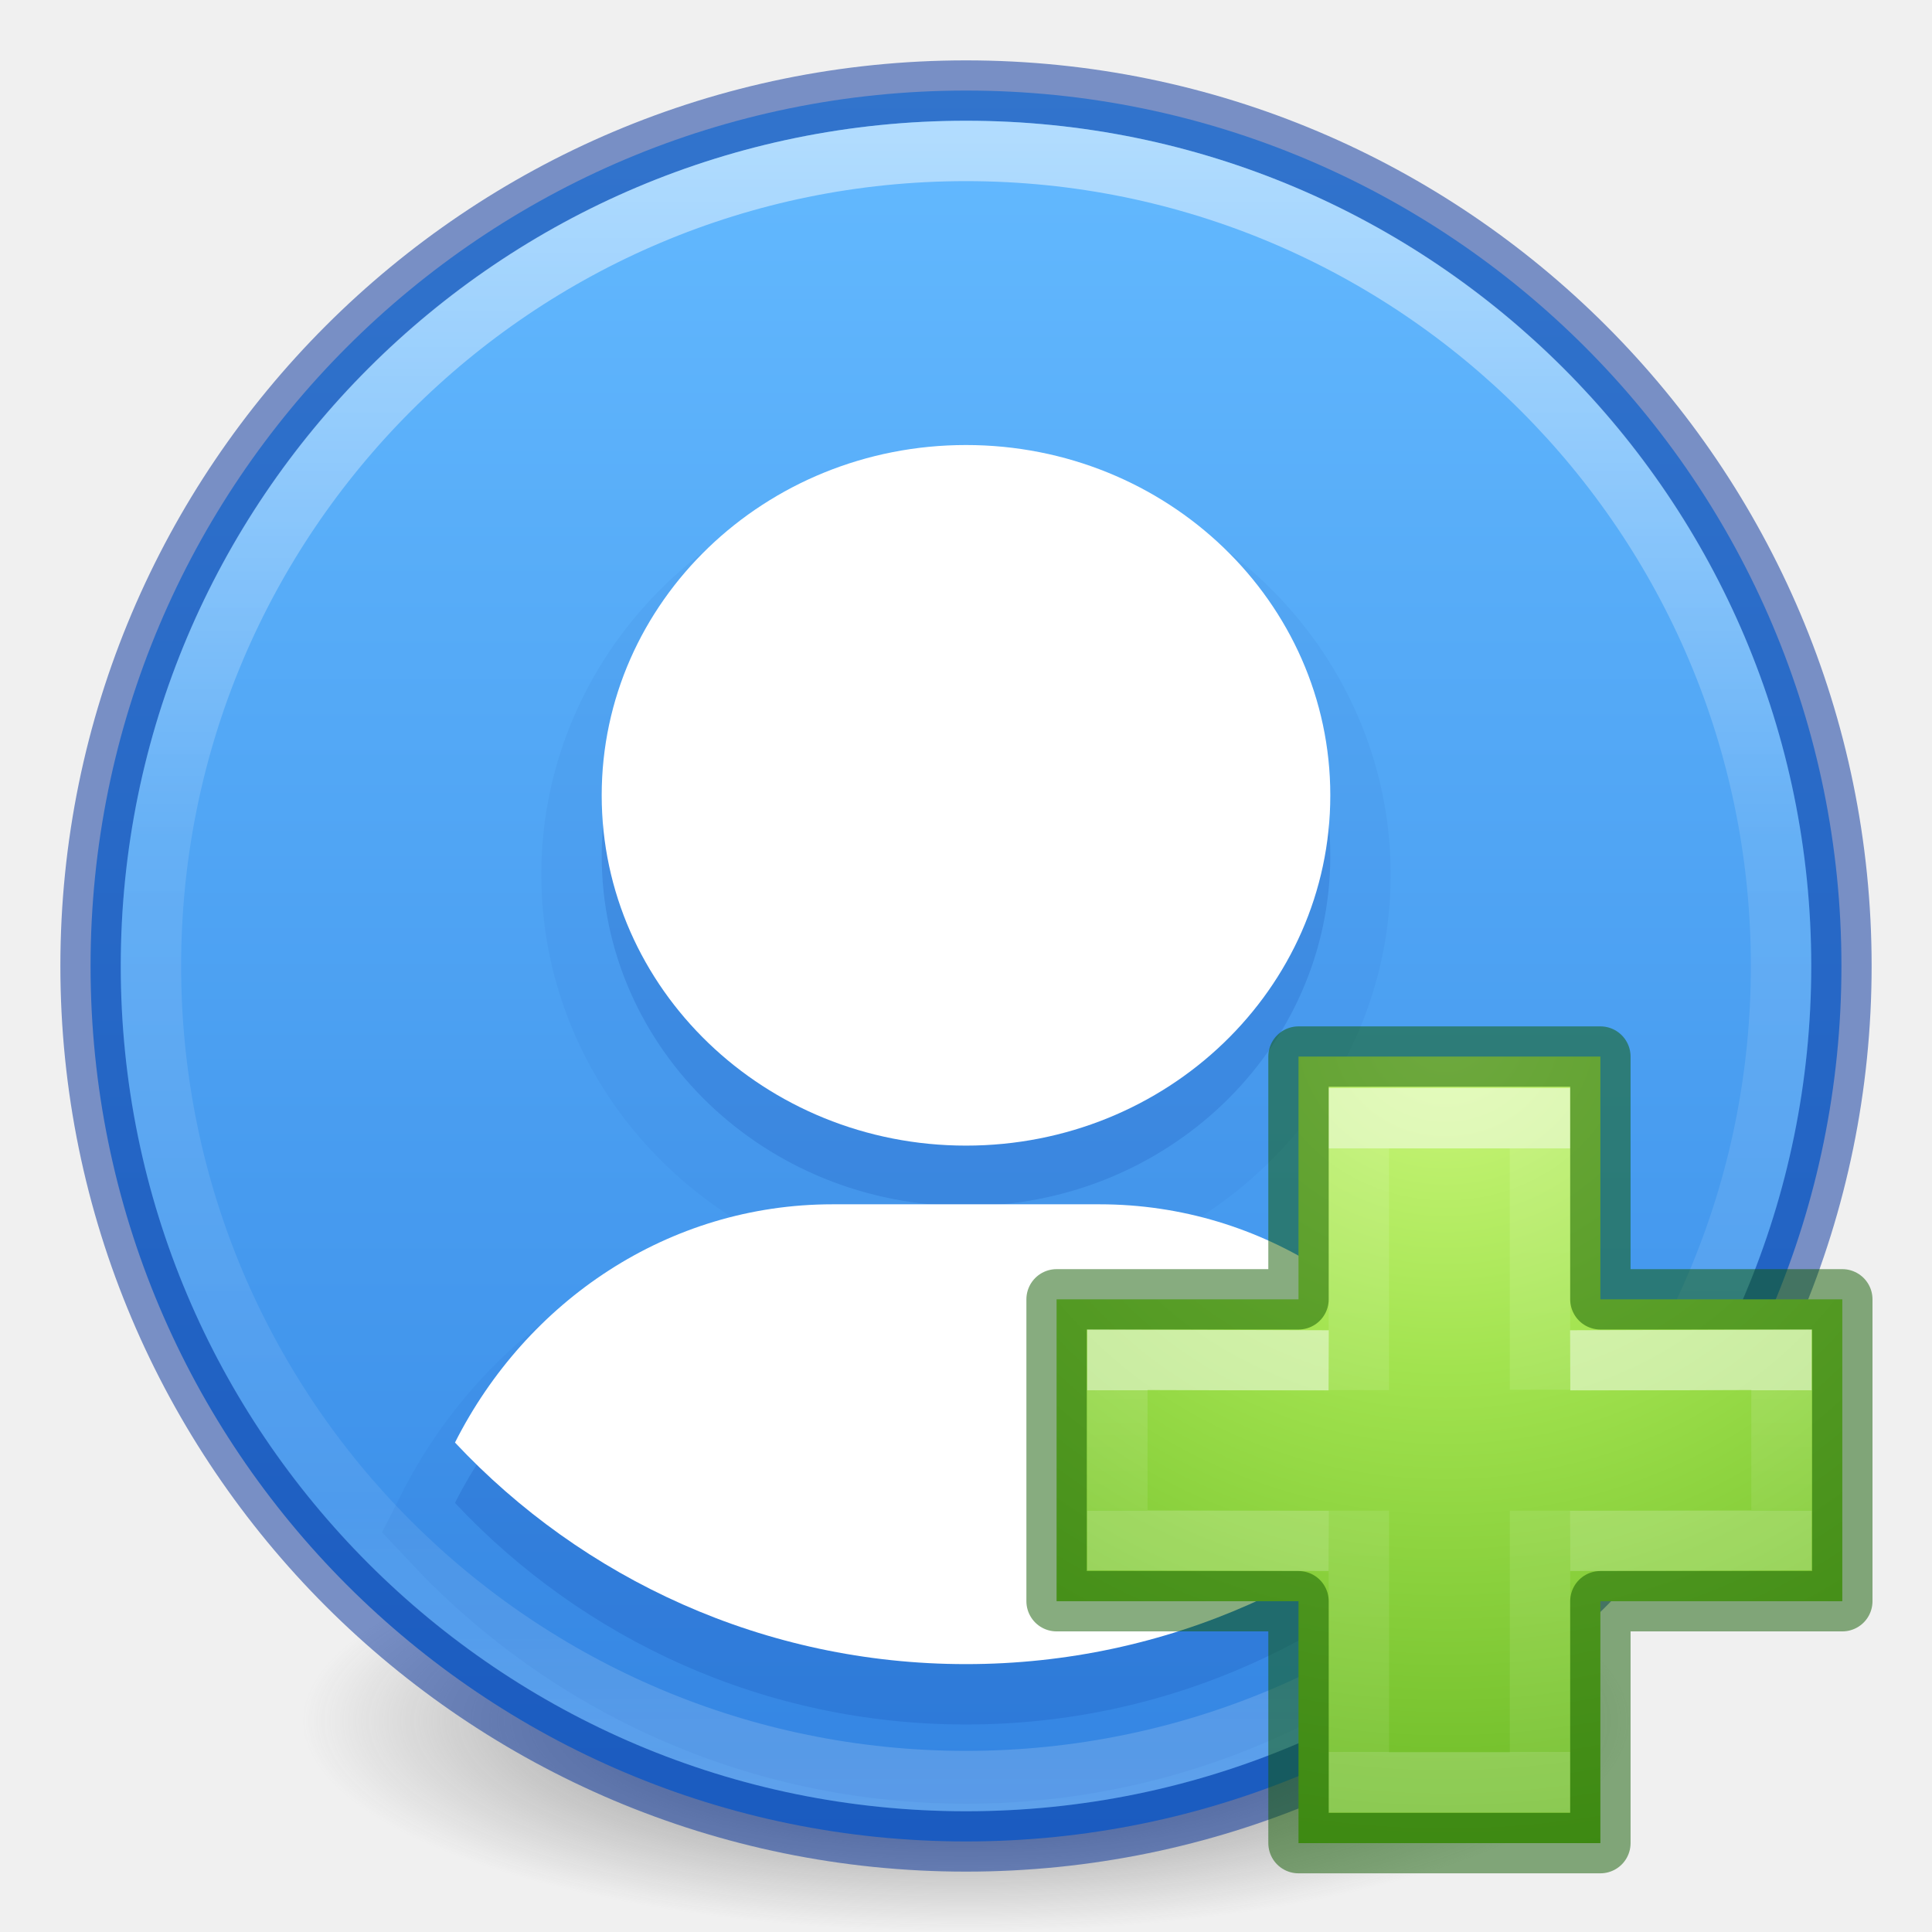
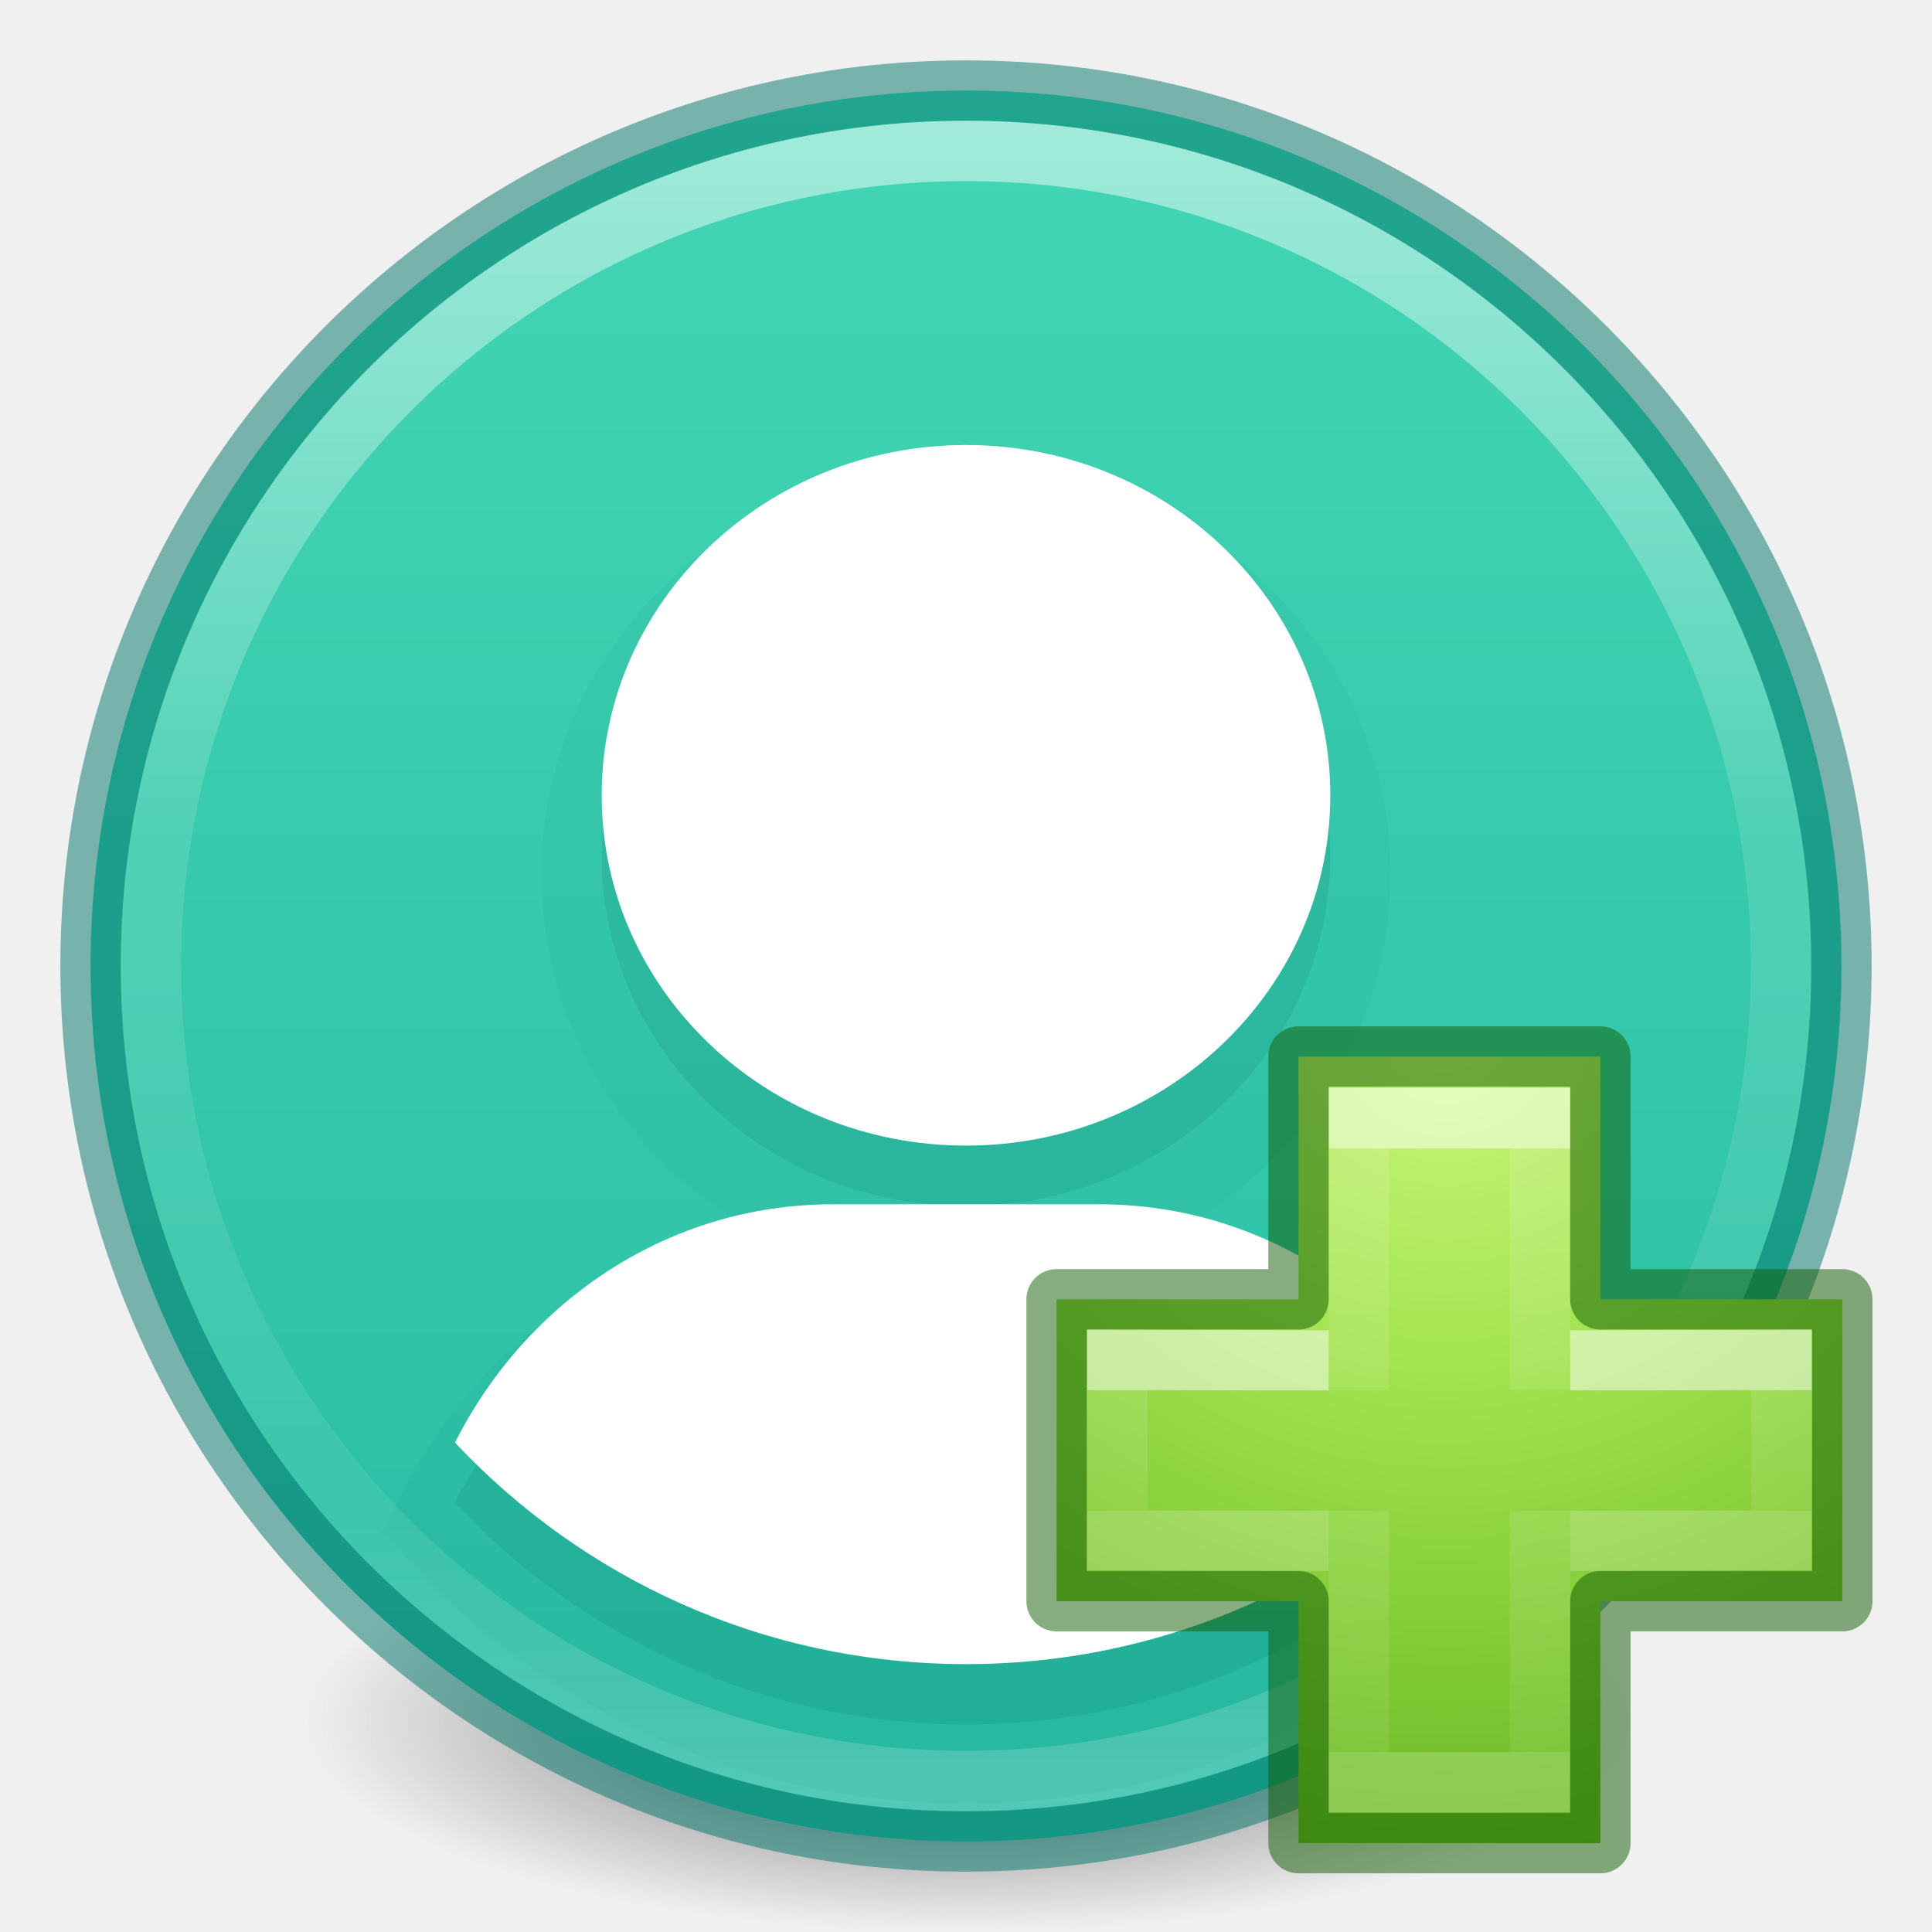
<svg xmlns="http://www.w3.org/2000/svg" xmlns:xlink="http://www.w3.org/1999/xlink" version="1.1" width="32" height="32" id="svg4505">
  <defs id="defs4507">
    <linearGradient id="linearGradient4806-9">
      <stop id="stop4808-49" style="stop-color:#ffffff;stop-opacity:1" offset="0" />
      <stop id="stop4810-05" style="stop-color:#ffffff;stop-opacity:0.235" offset="0.424" />
      <stop id="stop4812-6" style="stop-color:#ffffff;stop-opacity:0.157" offset="0.821" />
      <stop id="stop4814-7" style="stop-color:#ffffff;stop-opacity:0.392" offset="1" />
    </linearGradient>
    <linearGradient id="linearGradient3820-7-2-2">
      <stop id="stop3822-2-6-36" style="stop-color:#3d3d3d;stop-opacity:1" offset="0" />
      <stop id="stop3864-8-7-6" style="stop-color:#686868;stop-opacity:0.498" offset="0.5" />
      <stop id="stop3824-1-2-4" style="stop-color:#686868;stop-opacity:0" offset="1" />
    </linearGradient>
    <linearGradient x1="71.204" y1="15.369" x2="71.204" y2="40.496" id="linearGradient3028" xlink:href="#linearGradient4806-9" gradientUnits="userSpaceOnUse" gradientTransform="matrix(1.102203,0,0,1.102204,-63.55275,-14.715)" />
    <radialGradient cx="99.157" cy="186.171" r="62.769" fx="99.157" fy="186.171" id="radialGradient3043" xlink:href="#linearGradient3820-7-2-2" gradientUnits="userSpaceOnUse" gradientTransform="matrix(0.1752454,0,0,0.05575992,-1.37681,18.11914)" />
    <linearGradient id="linearGradient27416-1-2-0-1">
-       <stop id="stop27420-2-0-8-7" style="stop-color:#64baff;stop-opacity:1" offset="0" />
-       <stop id="stop27422-3-5-3-3" style="stop-color:#3689e6;stop-opacity:1" offset="1" />
+       <stop id="stop27420-2-0-8-7" style="stop-color:#43d6b5;stop-opacity:1" offset="0" />
+       <stop id="stop27422-3-5-3-3" style="stop-color:#28bca3;stop-opacity:1" offset="1" />
    </linearGradient>
    <linearGradient xlink:href="#linearGradient27416-1-2-0-1" id="linearGradient3836" gradientUnits="userSpaceOnUse" gradientTransform="matrix(0.4793126,0,0,0.872487,41.61556,-34.62437)" x1="-53.442" y1="41.404" x2="-53.442" y2="74.548" />
    <radialGradient cx="65.325" cy="48.709" r="31" fx="65.325" fy="48.709" id="radialGradient3343" xlink:href="#linearGradient3242-7-3-8-0-4-58-06" gradientUnits="userSpaceOnUse" gradientTransform="matrix(0,0.6859791,-0.7462606,0,60.28838,-27.73749)" />
    <linearGradient id="linearGradient3242-7-3-8-0-4-58-06">
      <stop offset="0" style="stop-color:#cdf87e;stop-opacity:1" id="stop3244-5-8-5-6-4-3-8" />
      <stop offset="0.262" style="stop-color:#a2e34f;stop-opacity:1" id="stop3246-9-5-1-5-3-0-7" />
      <stop offset="0.661" style="stop-color:#68b723;stop-opacity:1" id="stop3248-7-2-0-7-5-35-9" />
      <stop offset="1" style="stop-color:#1d7e0d;stop-opacity:1" id="stop3250-8-2-8-5-6-40-4" />
    </linearGradient>
    <linearGradient x1="24.139" y1="10.171" x2="24.139" y2="36.136" id="linearGradient3030" xlink:href="#linearGradient4154" gradientUnits="userSpaceOnUse" gradientTransform="matrix(0.4226933,0,0,0.3851314,14.54484,15.08297)" />
    <linearGradient id="linearGradient4154">
      <stop id="stop4156" style="stop-color:#ffffff;stop-opacity:1" offset="0" />
      <stop id="stop4158" style="stop-color:#ffffff;stop-opacity:0.235" offset="0" />
      <stop id="stop4160" style="stop-color:#ffffff;stop-opacity:0.157" offset="1" />
      <stop id="stop4162" style="stop-color:#ffffff;stop-opacity:0.392" offset="1" />
    </linearGradient>
    <linearGradient x1="24.139" y1="20.749" x2="24.139" y2="25.528" id="linearGradient3030-1" xlink:href="#linearGradient4333" gradientUnits="userSpaceOnUse" gradientTransform="matrix(0.3883339,0,0,0.4184212,15.30101,14.31835)" />
    <linearGradient id="linearGradient4333">
      <stop offset="0" style="stop-color:#ffffff;stop-opacity:1" id="stop4335" />
      <stop offset="0" style="stop-color:#ffffff;stop-opacity:0.235" id="stop4337" />
      <stop offset="1" style="stop-color:#ffffff;stop-opacity:0.157" id="stop4339" />
      <stop offset="1" style="stop-color:#ffffff;stop-opacity:0.392" id="stop4341" />
    </linearGradient>
  </defs>
  <path d="m 27,28.5 a 11,3.5 0 1 1 -22,0 11,3.5 0 1 1 22,0 z" id="path3818-0-2" style="fill:url(#radialGradient3043);fill-opacity:1;stroke:none" />
  <path style="color:#000000;fill:url(#linearGradient3836);fill-opacity:1;fill-rule:nonzero;stroke:none;stroke-width:1.546;marker:none;visibility:visible;display:inline;overflow:visible;enable-background:accumulate" id="path3029" d="M 30.5,16 A 14.5,14.5 0 0 1 1.5,16 14.5,14.5 0 1 1 30.5,16 z" />
-   <path d="m 16,1.5 c -8.001,0 -14.5,6.499 -14.5,14.5 C 1.5,24.001 7.999,30.5 16,30.5 24.001,30.5 30.5,24.001 30.5,16 30.5,7.999 24.001,1.5 16,1.5 z" id="path2555-7-1-7" style="opacity:0.5;color:#000000;fill:none;stroke:#002e99;stroke-width:1;stroke-linecap:round;stroke-linejoin:round;stroke-miterlimit:4;stroke-opacity:1;stroke-dasharray:none;stroke-dashoffset:0;marker:none;visibility:visible;display:inline;overflow:visible;enable-background:accumulate" />
+   <path d="m 16,1.5 c -8.001,0 -14.5,6.499 -14.5,14.5 C 1.5,24.001 7.999,30.5 16,30.5 24.001,30.5 30.5,24.001 30.5,16 30.5,7.999 24.001,1.5 16,1.5 z" id="path2555-7-1-7" style="opacity:0.5;color:#000000;fill:none;stroke:#007367;stroke-width:1;stroke-linecap:round;stroke-linejoin:round;stroke-miterlimit:4;stroke-opacity:1;stroke-dasharray:none;stroke-dashoffset:0;marker:none;visibility:visible;display:inline;overflow:visible;enable-background:accumulate" />
  <path d="M 29.5,16 C 29.5,23.456 23.456,29.5 16,29.5 8.544,29.5 2.5,23.456 2.5,16 2.5,8.544 8.544,2.5 16,2.5 c 7.456,0 13.5,6.044 13.5,13.5 z" id="path3421" style="opacity:0.5;color:#000000;fill:none;stroke:url(#linearGradient3028);stroke-width:1;stroke-linecap:round;stroke-linejoin:round;stroke-miterlimit:4;stroke-opacity:1;stroke-dasharray:none;stroke-dashoffset:0;marker:none;visibility:visible;display:inline;overflow:visible;enable-background:accumulate" />
-   <path style="opacity:0.05;color:#000000;fill:#002e99;fill-opacity:1;fill-rule:nonzero;stroke:#002e99;stroke-width:2;stroke-miterlimit:4;stroke-opacity:1;stroke-dasharray:none;marker:none;visibility:visible;display:inline;overflow:visible;enable-background:accumulate" id="path3840" d="m 16,8.684 c -3.333,0 -6.034,2.598 -6.034,5.802 0,3.204 2.702,5.802 6.034,5.802 3.333,0 6.034,-2.598 6.034,-5.802 0,-3.204 -2.702,-5.802 -6.034,-5.802 z M 13.788,21.261 c -2.716,0 -5.066,1.598 -6.252,3.946 C 9.653,27.464 12.66,28.876 16,28.876 c 3.34,0 6.347,-1.412 8.464,-3.67 -1.186,-2.347 -3.535,-3.946 -6.252,-3.946 l -4.424,0 z" />
-   <path d="m 16,8.371 c -3.333,0 -6.034,2.598 -6.034,5.802 0,3.204 2.702,5.802 6.034,5.802 3.333,0 6.034,-2.598 6.034,-5.802 C 22.034,10.969 19.333,8.371 16,8.371 z M 13.788,20.947 c -2.716,0 -5.066,1.598 -6.252,3.946 2.117,2.258 5.124,3.67 8.464,3.67 3.34,0 6.347,-1.412 8.464,-3.67 -1.186,-2.347 -3.535,-3.946 -6.252,-3.946 l -4.424,0 z" id="path3070" style="opacity:0.15;color:#000000;fill:#002e99;fill-opacity:1;fill-rule:nonzero;stroke:none;stroke-width:2;marker:none;visibility:visible;display:inline;overflow:visible;enable-background:accumulate" />
+   <path style="opacity:0.05;color:#000000;fill:#007367;fill-opacity:1;fill-rule:nonzero;stroke:#007367;stroke-width:2;stroke-miterlimit:4;stroke-opacity:1;stroke-dasharray:none;marker:none;visibility:visible;display:inline;overflow:visible;enable-background:accumulate" id="path3840" d="m 16,8.684 c -3.333,0 -6.034,2.598 -6.034,5.802 0,3.204 2.702,5.802 6.034,5.802 3.333,0 6.034,-2.598 6.034,-5.802 0,-3.204 -2.702,-5.802 -6.034,-5.802 z M 13.788,21.261 c -2.716,0 -5.066,1.598 -6.252,3.946 C 9.653,27.464 12.66,28.876 16,28.876 c 3.34,0 6.347,-1.412 8.464,-3.67 -1.186,-2.347 -3.535,-3.946 -6.252,-3.946 l -4.424,0 z" />
+   <path d="m 16,8.371 c -3.333,0 -6.034,2.598 -6.034,5.802 0,3.204 2.702,5.802 6.034,5.802 3.333,0 6.034,-2.598 6.034,-5.802 C 22.034,10.969 19.333,8.371 16,8.371 z M 13.788,20.947 c -2.716,0 -5.066,1.598 -6.252,3.946 2.117,2.258 5.124,3.67 8.464,3.67 3.34,0 6.347,-1.412 8.464,-3.67 -1.186,-2.347 -3.535,-3.946 -6.252,-3.946 l -4.424,0 z" id="path3070" style="opacity:0.15;color:#000000;fill:#007367;fill-opacity:1;fill-rule:nonzero;stroke:none;stroke-width:2;marker:none;visibility:visible;display:inline;overflow:visible;enable-background:accumulate" />
  <path style="color:#000000;fill:#ffffff;fill-opacity:1;fill-rule:nonzero;stroke:none;stroke-width:2;marker:none;visibility:visible;display:inline;overflow:visible;enable-background:accumulate" id="rect3049" d="m 16,7.371 c -3.333,0 -6.034,2.598 -6.034,5.802 0,3.204 2.702,5.802 6.034,5.802 3.333,0 6.034,-2.598 6.034,-5.802 C 22.034,9.969 19.333,7.371 16,7.371 z M 13.788,19.947 c -2.716,0 -5.066,1.598 -6.252,3.946 2.117,2.258 5.124,3.67 8.464,3.67 3.34,0 6.347,-1.412 8.464,-3.67 -1.186,-2.347 -3.535,-3.946 -6.252,-3.946 l -4.424,0 z" />
  <g id="g4374" transform="translate(0.007286,0.021022)">
    <path d="m 21.5,21.5 v -4.021 h 5 V 21.5 h 4.007 v 5 H 26.5 v 4.007 h -5 V 26.5 h -4.007 v -5 z" id="path2262" style="color:#000000;display:inline;overflow:visible;visibility:visible;fill:url(#radialGradient3343);fill-opacity:1;fill-rule:nonzero;stroke:none;stroke-width:0.985;stroke-linecap:round;stroke-linejoin:round;stroke-miterlimit:4;stroke-dasharray:none;stroke-dashoffset:0;stroke-opacity:1;marker:none;enable-background:accumulate" />
    <path style="display:inline;opacity:0.5;fill:none;stroke:url(#linearGradient3030);stroke-width:1;stroke-linecap:butt;stroke-linejoin:miter;stroke-miterlimit:4;stroke-dasharray:none;stroke-opacity:1" id="path2272-4" d="M 22.5,23.003 V 18.5 h 3 v 4.497 M 25.5,25 v 4.5 h -3 V 25" />
    <path style="display:inline;opacity:0.5;fill:none;stroke:url(#linearGradient3030-1);stroke-width:1;stroke-linecap:butt;stroke-linejoin:miter;stroke-miterlimit:4;stroke-dasharray:none;stroke-opacity:1" id="path2272-2" d="m 26,22.512 3.5,-0.011 v 2.988 L 26,25.5 m -4,0 -3.5,-0.011 V 22.501 L 22,22.512" />
    <path d="m 21.5,21.5 v -4.021 h 5 V 21.5 h 4.007 v 5 H 26.5 v 4.007 h -5 V 26.5 h -4.007 v -5 z" id="path2262-9" style="color:#000000;clip-rule:nonzero;display:inline;overflow:visible;visibility:visible;opacity:0.5;isolation:auto;mix-blend-mode:normal;color-interpolation:sRGB;color-interpolation-filters:linearRGB;solid-color:#000000;solid-opacity:1;fill:none;fill-opacity:1;fill-rule:nonzero;stroke:#0f5a00;stroke-width:1;stroke-linecap:round;stroke-linejoin:round;stroke-miterlimit:4;stroke-dasharray:none;stroke-dashoffset:0;stroke-opacity:1;marker:none;color-rendering:auto;image-rendering:auto;shape-rendering:auto;text-rendering:auto;enable-background:accumulate" />
  </g>
</svg>
